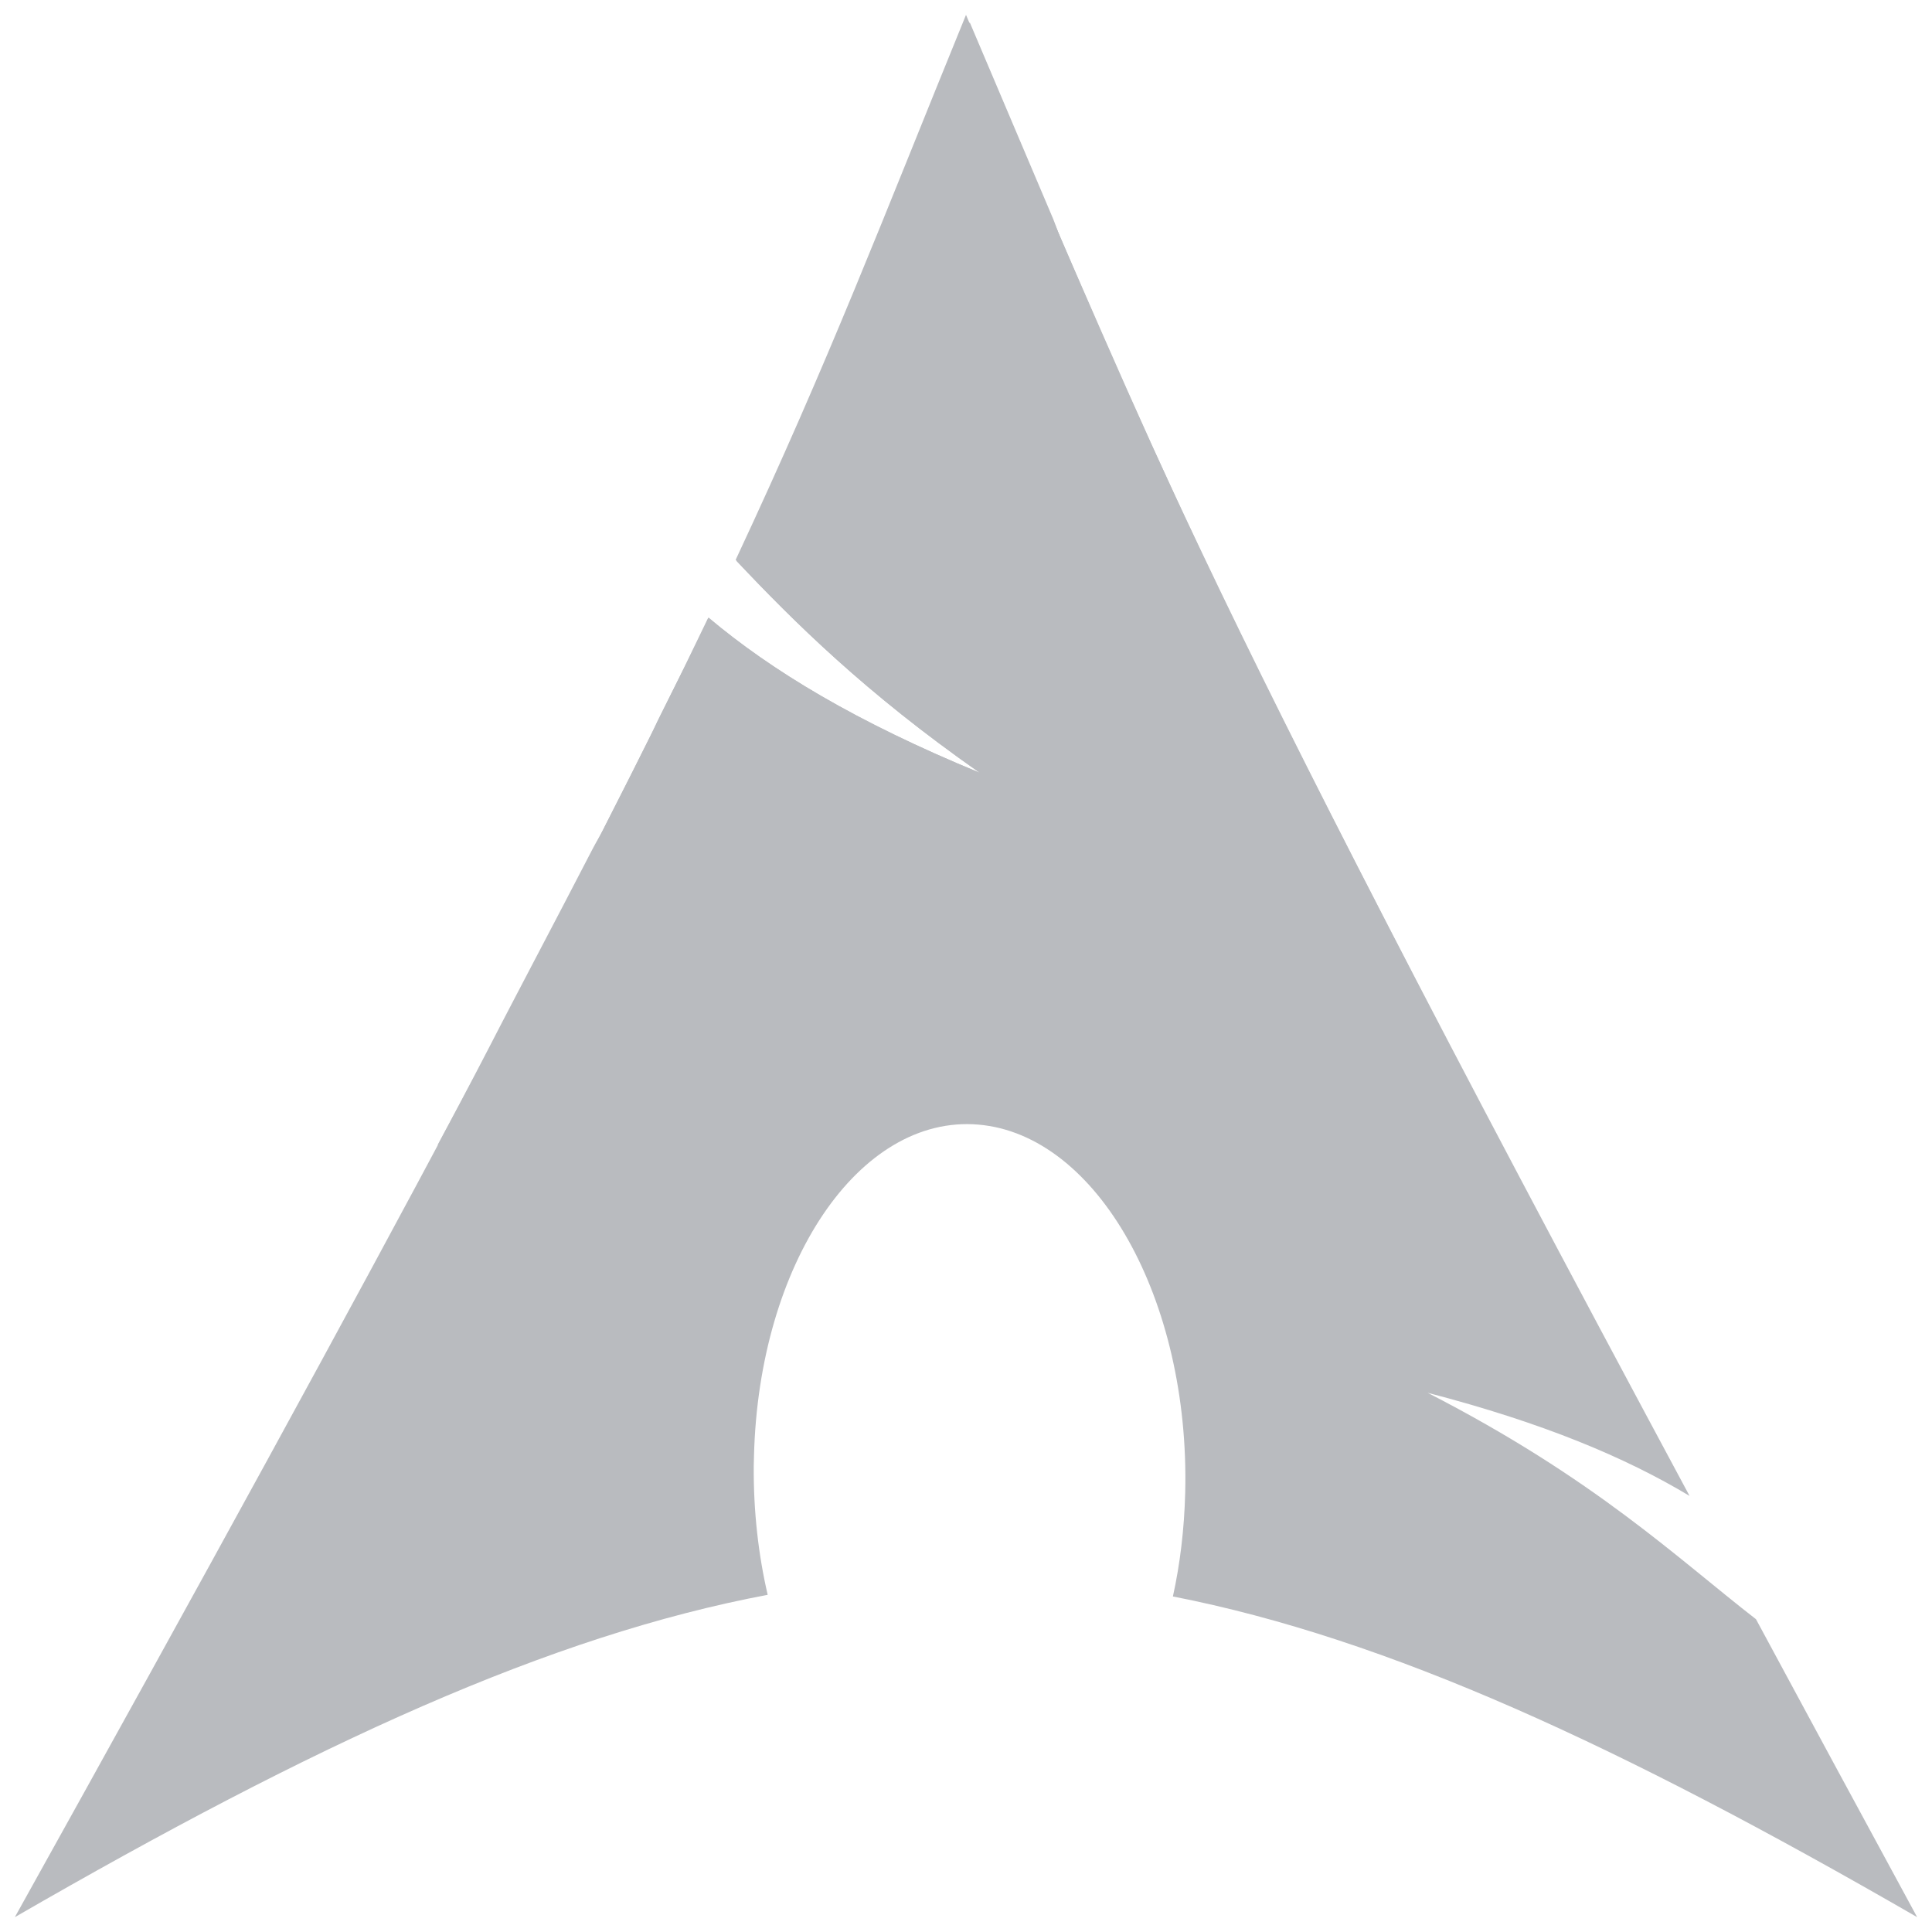
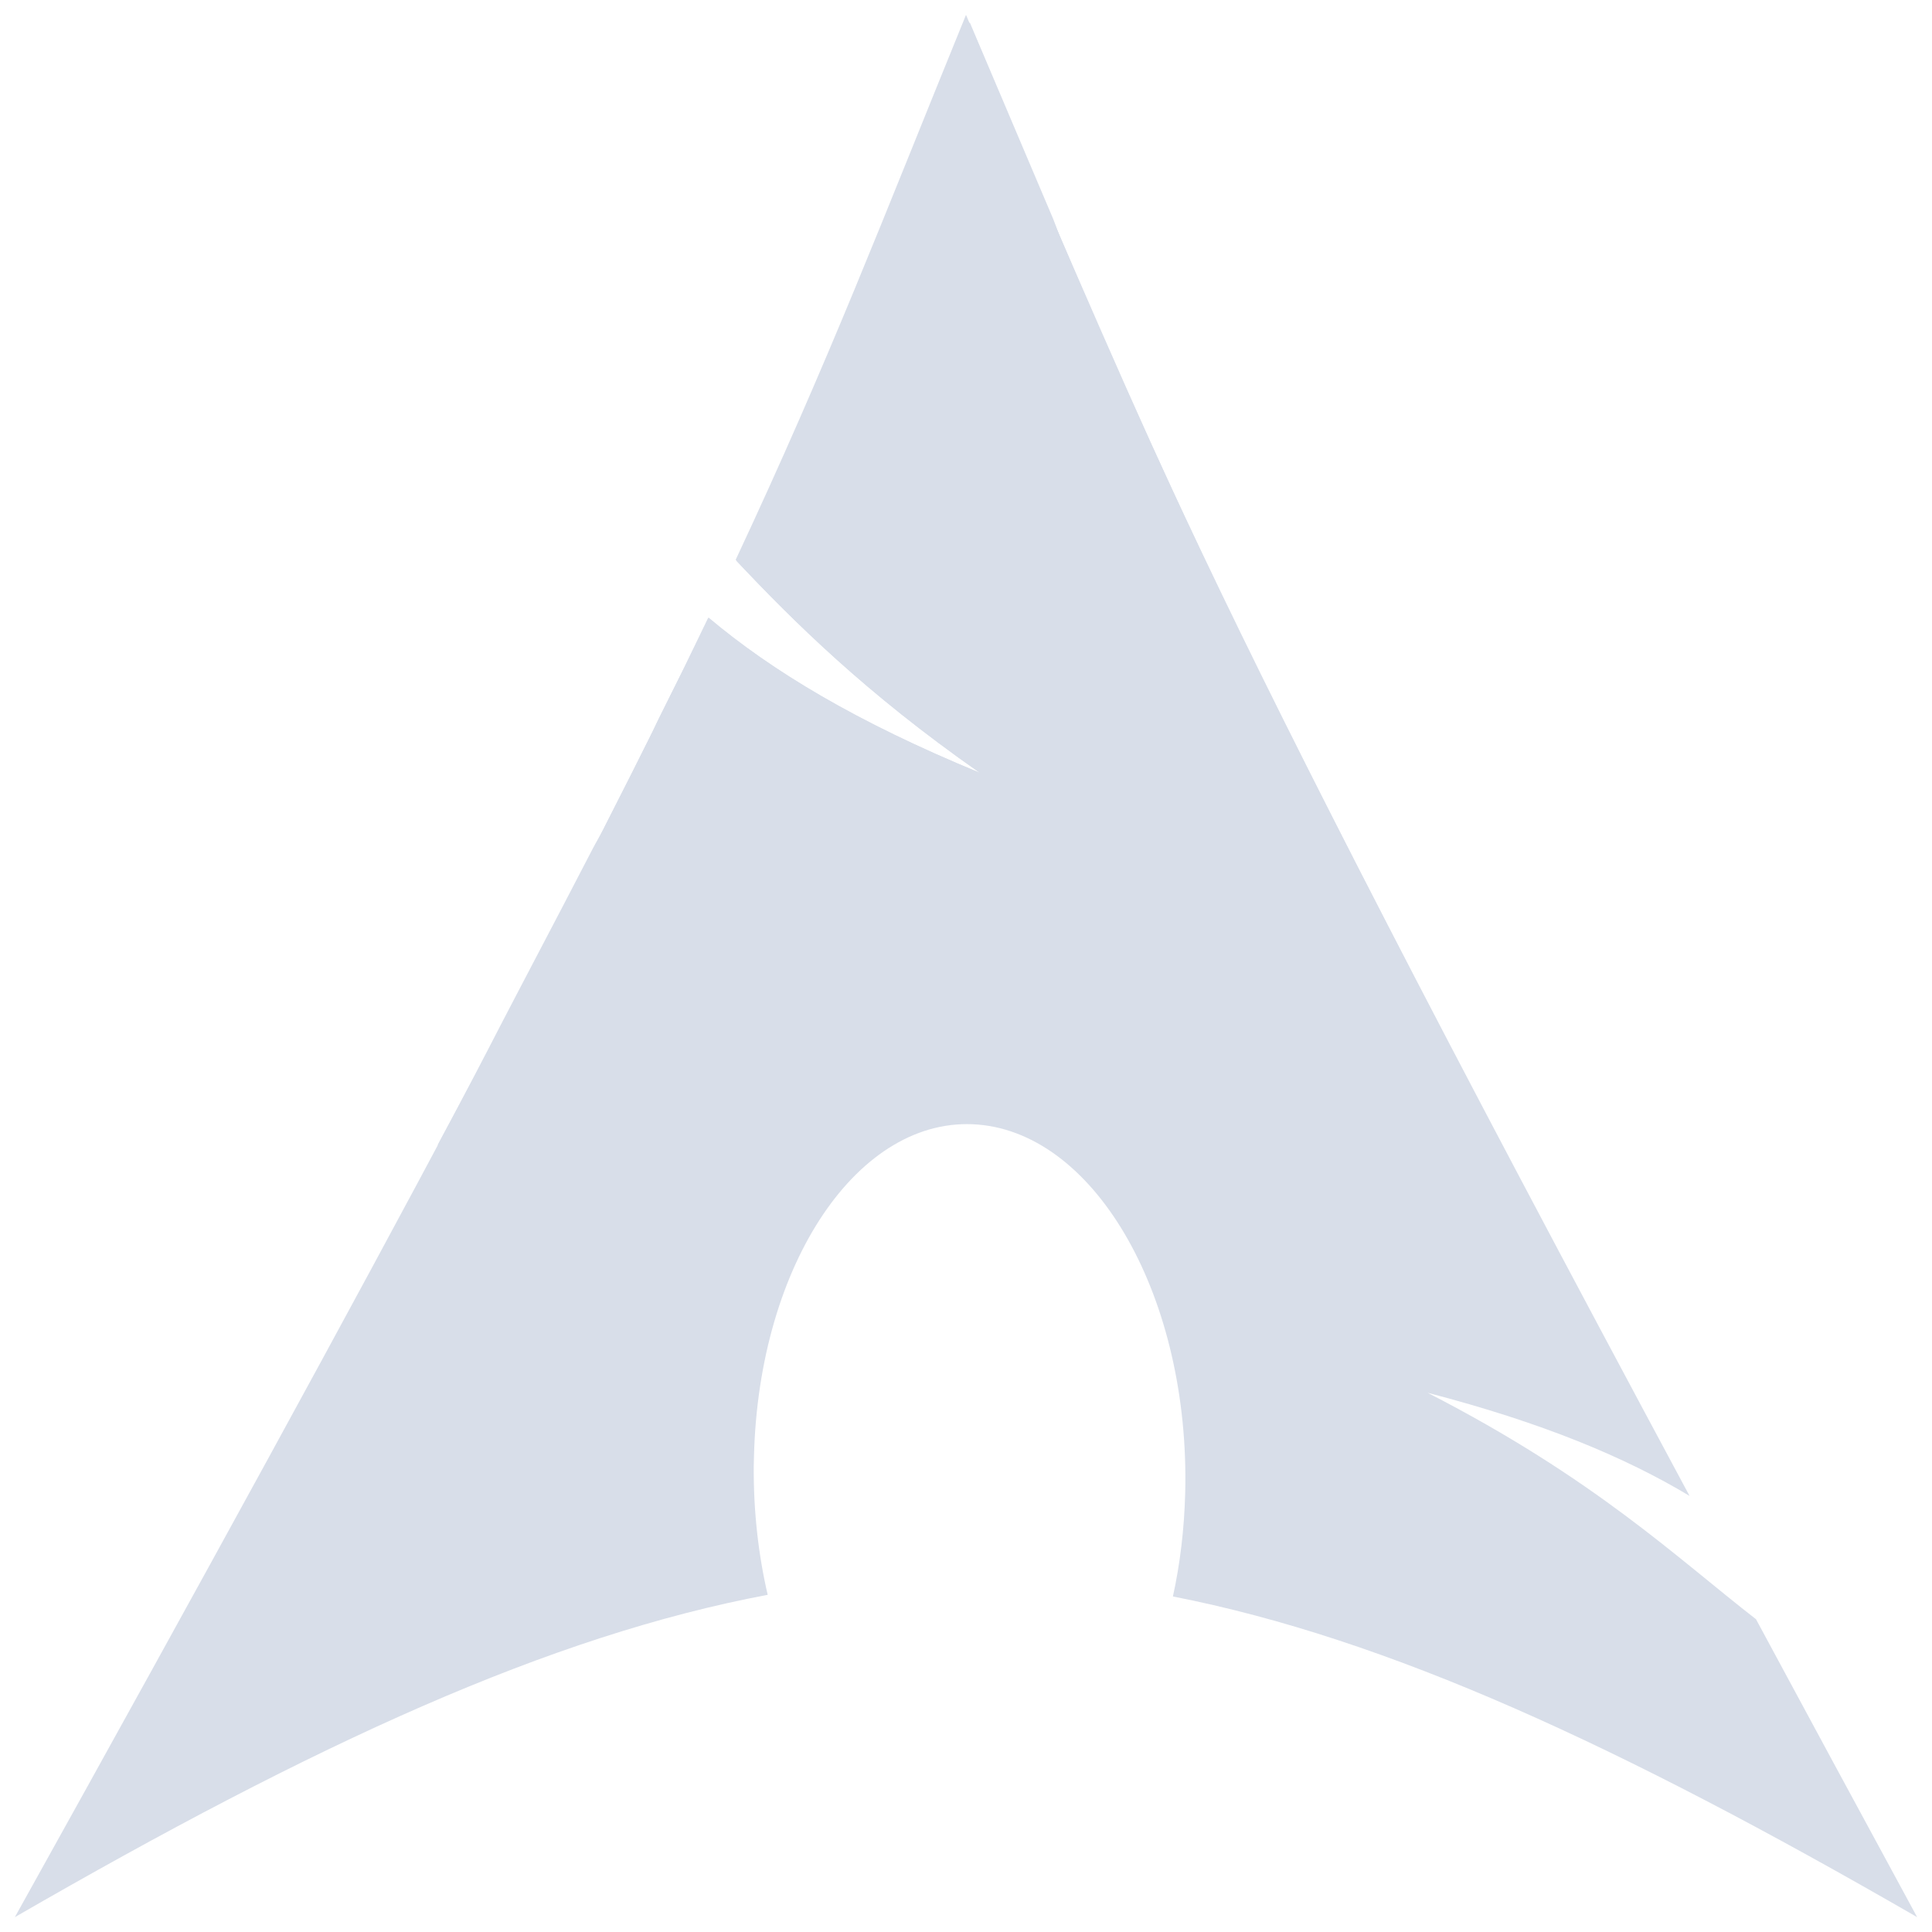
<svg xmlns="http://www.w3.org/2000/svg" width="65" height="65" version="1.1" id="svg15">
  <g id="g241" style="fill:#eeedec;fill-opacity:1">
-     <path d="m 32.5,0.5 c -2.849,6.984 -4.579,11.559 -7.75,18.336 1.944,2.061 4.334,4.453 8.211,7.164 -4.168,-1.715 -7.009,-3.432 -9.133,-5.219 -4.059,8.47 -10.423,20.531 -23.328,43.719 10.14,-5.854 18.002,-9.466 25.328,-10.844 -0.314,-1.351 -0.481,-2.819 -0.469,-4.344 l 0.008,-0.32 c 0.161,-6.498 3.542,-11.495 7.547,-11.156 4.004,0.339 7.122,5.884 6.961,12.383 -0.031,1.224 -0.173,2.4 -0.414,3.492 7.247,1.418 15.034,5.013 25.039,10.789 -1.973,-3.632 -3.74,-6.905 -5.422,-10.024 -2.649,-2.053 -5.411,-4.724 -11.047,-7.617 3.874,1.007 6.65,2.171 8.812,3.469 -17.098,-31.835 -18.48,-36.068 -24.343,-49.828 v -9e-5 z" id="path9" style="fill-opacity: 1; fill: rgb(185, 187, 191);" />
-     <path fill-opacity="0.166" d="m 50.513,38.539 c -13.872,-18.827 -17.087,-34.002 -17.902,-37.625 7.4,17.067 7.349,17.277 17.902,37.625 z" id="path11" style="fill-opacity: 1; fill: rgb(185, 187, 191);" />
-     <path d="m 32.625,0.75 c -0.36,0.884 -0.7,1.747 -1.032,2.562 -0.364,0.895 -0.718,1.756 -1.062,2.594 -0.344,0.837 -0.693,1.631 -1.031,2.438 -0.339,0.806 -0.654,1.604 -1,2.406 -0.346,0.802 -0.726,1.613 -1.094,2.437 -0.368,0.825 -0.752,1.658 -1.156,2.532 -0.404,0.873 -0.828,1.801 -1.282,2.75 -0.061,0.128 -0.124,0.276 -0.187,0.406 1.939,2.054 4.33,4.427 8.187,7.125 -4.167,-1.715 -7,-3.432 -9.125,-5.219 -0.11,0.226 -0.198,0.425 -0.312,0.656 -0.42,0.871 -0.871,1.733 -1.344,2.688 -0.113,0.224 -0.196,0.427 -0.312,0.656 -0.501,1.004 -1.026,2.043 -1.594,3.156 -0.113,0.22 -0.228,0.402 -0.344,0.625 -0.343,0.667 -1.44,2.77 -2.562,4.907 -0.655,1.248 -1.169,2.27 -1.907,3.656 -0.209,0.398 -0.639,1.195 -0.75,1.406 8.125,-4.573 16.891,-11.216 32.813,-5.531 -0.797,-1.51 -1.562,-2.919 -2.25,-4.25 -0.688,-1.332 -1.312,-2.571 -1.906,-3.75 -0.594,-1.179 -1.143,-2.291 -1.657,-3.344 -0.513,-1.053 -0.989,-2.047 -1.437,-3 -0.448,-0.953 -0.885,-1.87 -1.281,-2.75 -0.397,-0.879 -0.766,-1.73 -1.125,-2.562 -0.359,-0.833 -0.695,-1.658 -1.032,-2.469 -0.336,-0.811 -0.672,-1.59 -1,-2.406 -0.142,-0.355 -0.263,-0.734 -0.406,-1.094 -0.888,-2.085 -1.759,-4.152 -2.812,-6.625 v 2e-5 z" id="path13" style="fill-opacity: 1; fill: rgb(185, 187, 191);" />
+     <path d="m 32.5,0.5 c -2.849,6.984 -4.579,11.559 -7.75,18.336 1.944,2.061 4.334,4.453 8.211,7.164 -4.168,-1.715 -7.009,-3.432 -9.133,-5.219 -4.059,8.47 -10.423,20.531 -23.328,43.719 10.14,-5.854 18.002,-9.466 25.328,-10.844 -0.314,-1.351 -0.481,-2.819 -0.469,-4.344 l 0.008,-0.32 c 0.161,-6.498 3.542,-11.495 7.547,-11.156 4.004,0.339 7.122,5.884 6.961,12.383 -0.031,1.224 -0.173,2.4 -0.414,3.492 7.247,1.418 15.034,5.013 25.039,10.789 -1.973,-3.632 -3.74,-6.905 -5.422,-10.024 -2.649,-2.053 -5.411,-4.724 -11.047,-7.617 3.874,1.007 6.65,2.171 8.812,3.469 -17.098,-31.835 -18.48,-36.068 -24.343,-49.828 v -9e-5 z" id="path9" style="fill-opacity: 1; fill: rgb(216, 222, 233);" />
+     <path fill-opacity="0.166" d="m 50.513,38.539 c -13.872,-18.827 -17.087,-34.002 -17.902,-37.625 7.4,17.067 7.349,17.277 17.902,37.625 z" id="path11" style="fill-opacity: 1; fill: rgb(216, 222, 233);" />
+     <path d="m 32.625,0.75 c -0.36,0.884 -0.7,1.747 -1.032,2.562 -0.364,0.895 -0.718,1.756 -1.062,2.594 -0.344,0.837 -0.693,1.631 -1.031,2.438 -0.339,0.806 -0.654,1.604 -1,2.406 -0.346,0.802 -0.726,1.613 -1.094,2.437 -0.368,0.825 -0.752,1.658 -1.156,2.532 -0.404,0.873 -0.828,1.801 -1.282,2.75 -0.061,0.128 -0.124,0.276 -0.187,0.406 1.939,2.054 4.33,4.427 8.187,7.125 -4.167,-1.715 -7,-3.432 -9.125,-5.219 -0.11,0.226 -0.198,0.425 -0.312,0.656 -0.42,0.871 -0.871,1.733 -1.344,2.688 -0.113,0.224 -0.196,0.427 -0.312,0.656 -0.501,1.004 -1.026,2.043 -1.594,3.156 -0.113,0.22 -0.228,0.402 -0.344,0.625 -0.343,0.667 -1.44,2.77 -2.562,4.907 -0.655,1.248 -1.169,2.27 -1.907,3.656 -0.209,0.398 -0.639,1.195 -0.75,1.406 8.125,-4.573 16.891,-11.216 32.813,-5.531 -0.797,-1.51 -1.562,-2.919 -2.25,-4.25 -0.688,-1.332 -1.312,-2.571 -1.906,-3.75 -0.594,-1.179 -1.143,-2.291 -1.657,-3.344 -0.513,-1.053 -0.989,-2.047 -1.437,-3 -0.448,-0.953 -0.885,-1.87 -1.281,-2.75 -0.397,-0.879 -0.766,-1.73 -1.125,-2.562 -0.359,-0.833 -0.695,-1.658 -1.032,-2.469 -0.336,-0.811 -0.672,-1.59 -1,-2.406 -0.142,-0.355 -0.263,-0.734 -0.406,-1.094 -0.888,-2.085 -1.759,-4.152 -2.812,-6.625 v 2e-5 z" id="path13" style="fill-opacity: 1; fill: rgb(216, 222, 233);" />
  </g>
</svg>
